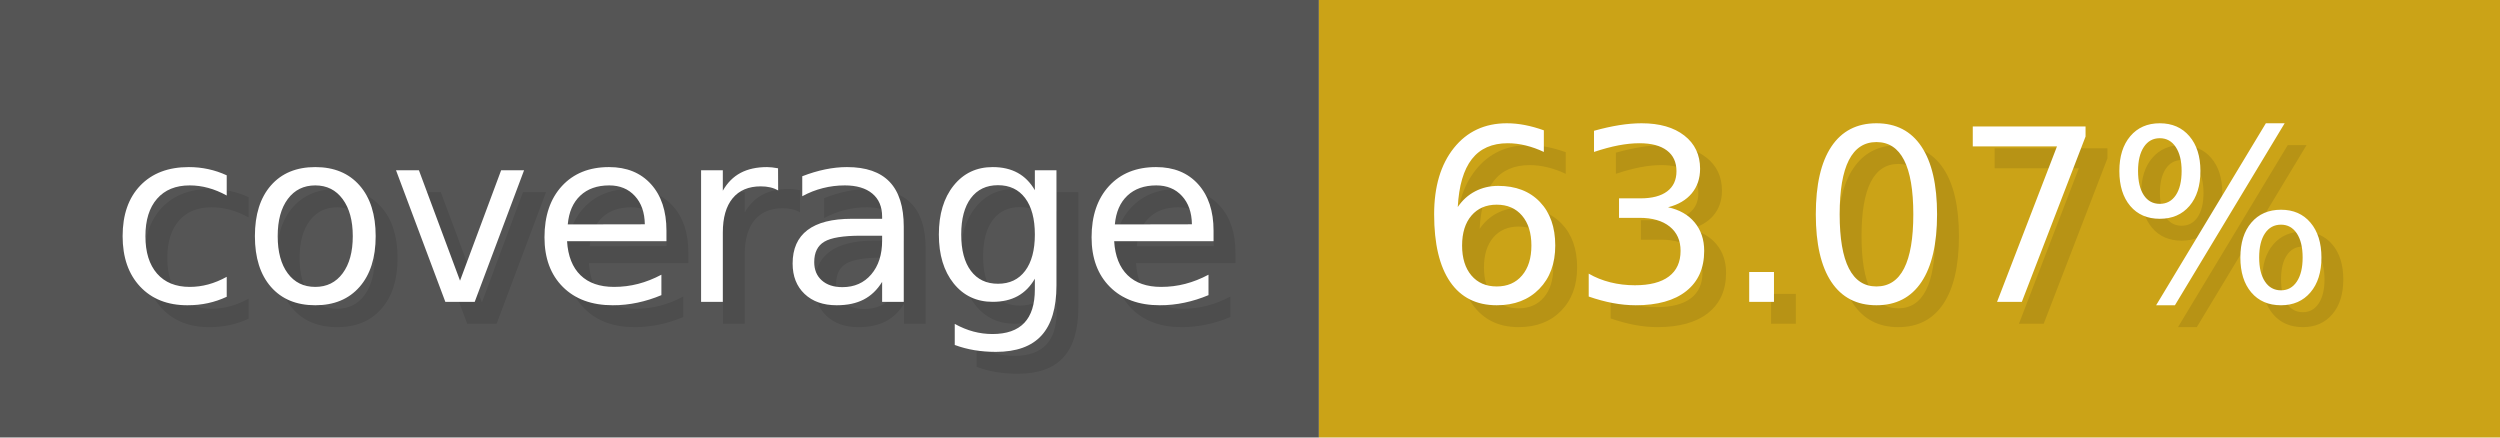
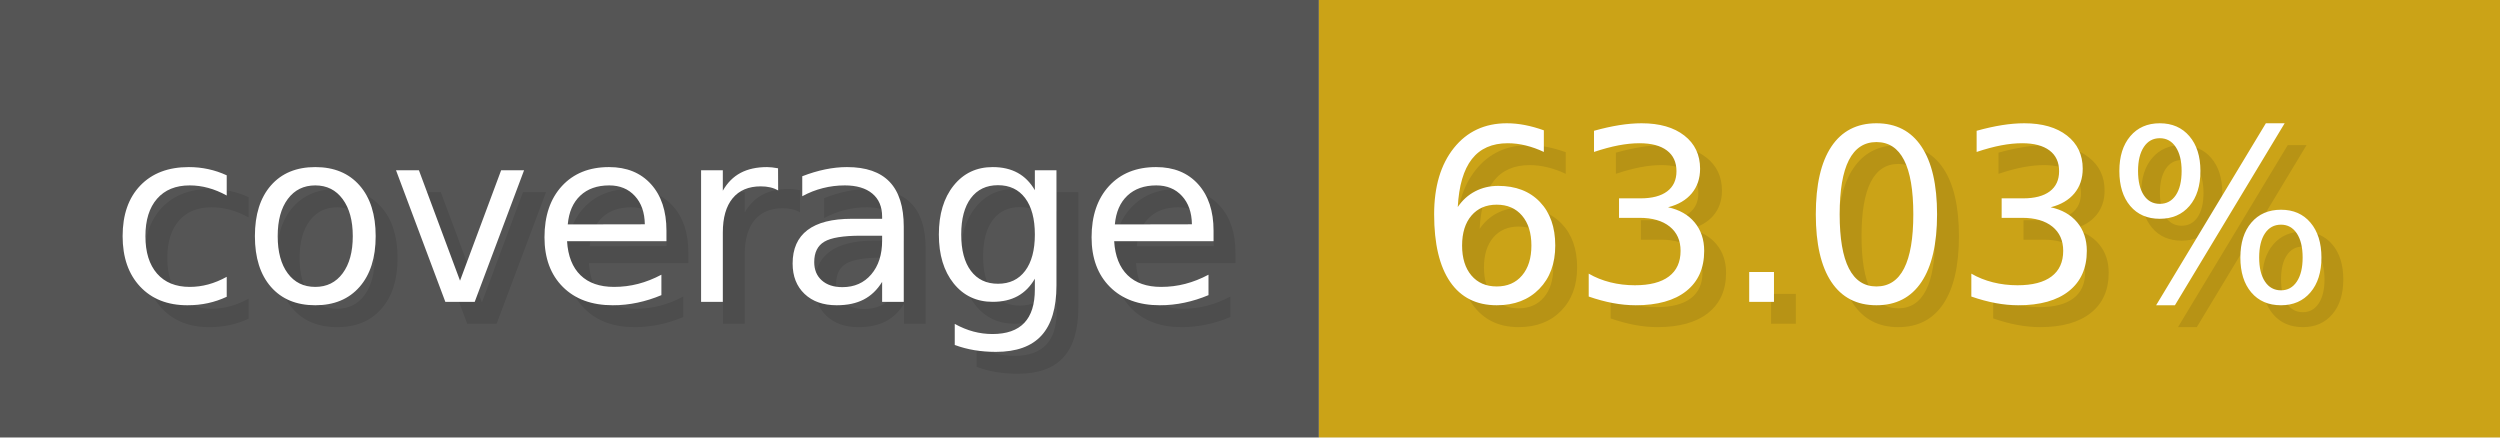
- <svg xmlns="http://www.w3.org/2000/svg" width="114.3" height="20" viewBox="0 0 1143 200" role="img" aria-label="coverage: 63.07%">
+ <svg xmlns="http://www.w3.org/2000/svg" width="114.3" height="20" viewBox="0 0 1143 200" role="img" aria-label="coverage: 63.03%">
  <g>
    <rect fill="#555" width="603" height="200" />
    <rect fill="#cba317" x="603" width="540" height="200" />
  </g>
  <g aria-hidden="true" fill="#fff" text-anchor="start" font-family="Verdana,DejaVu Sans,sans-serif" font-size="110">
    <text x="60" y="148" textLength="503" fill="#000" opacity="0.1">coverage</text>
    <text x="50" y="138" textLength="503">coverage</text>
-     <text x="658" y="148" textLength="440" fill="#000" opacity="0.1">63.07%</text>
-     <text x="648" y="138" textLength="440">63.07%</text>
+     <text x="658" y="148" textLength="440" fill="#000" opacity="0.1">63.03%</text>
+     <text x="648" y="138" textLength="440">63.03%</text>
  </g>
</svg>
